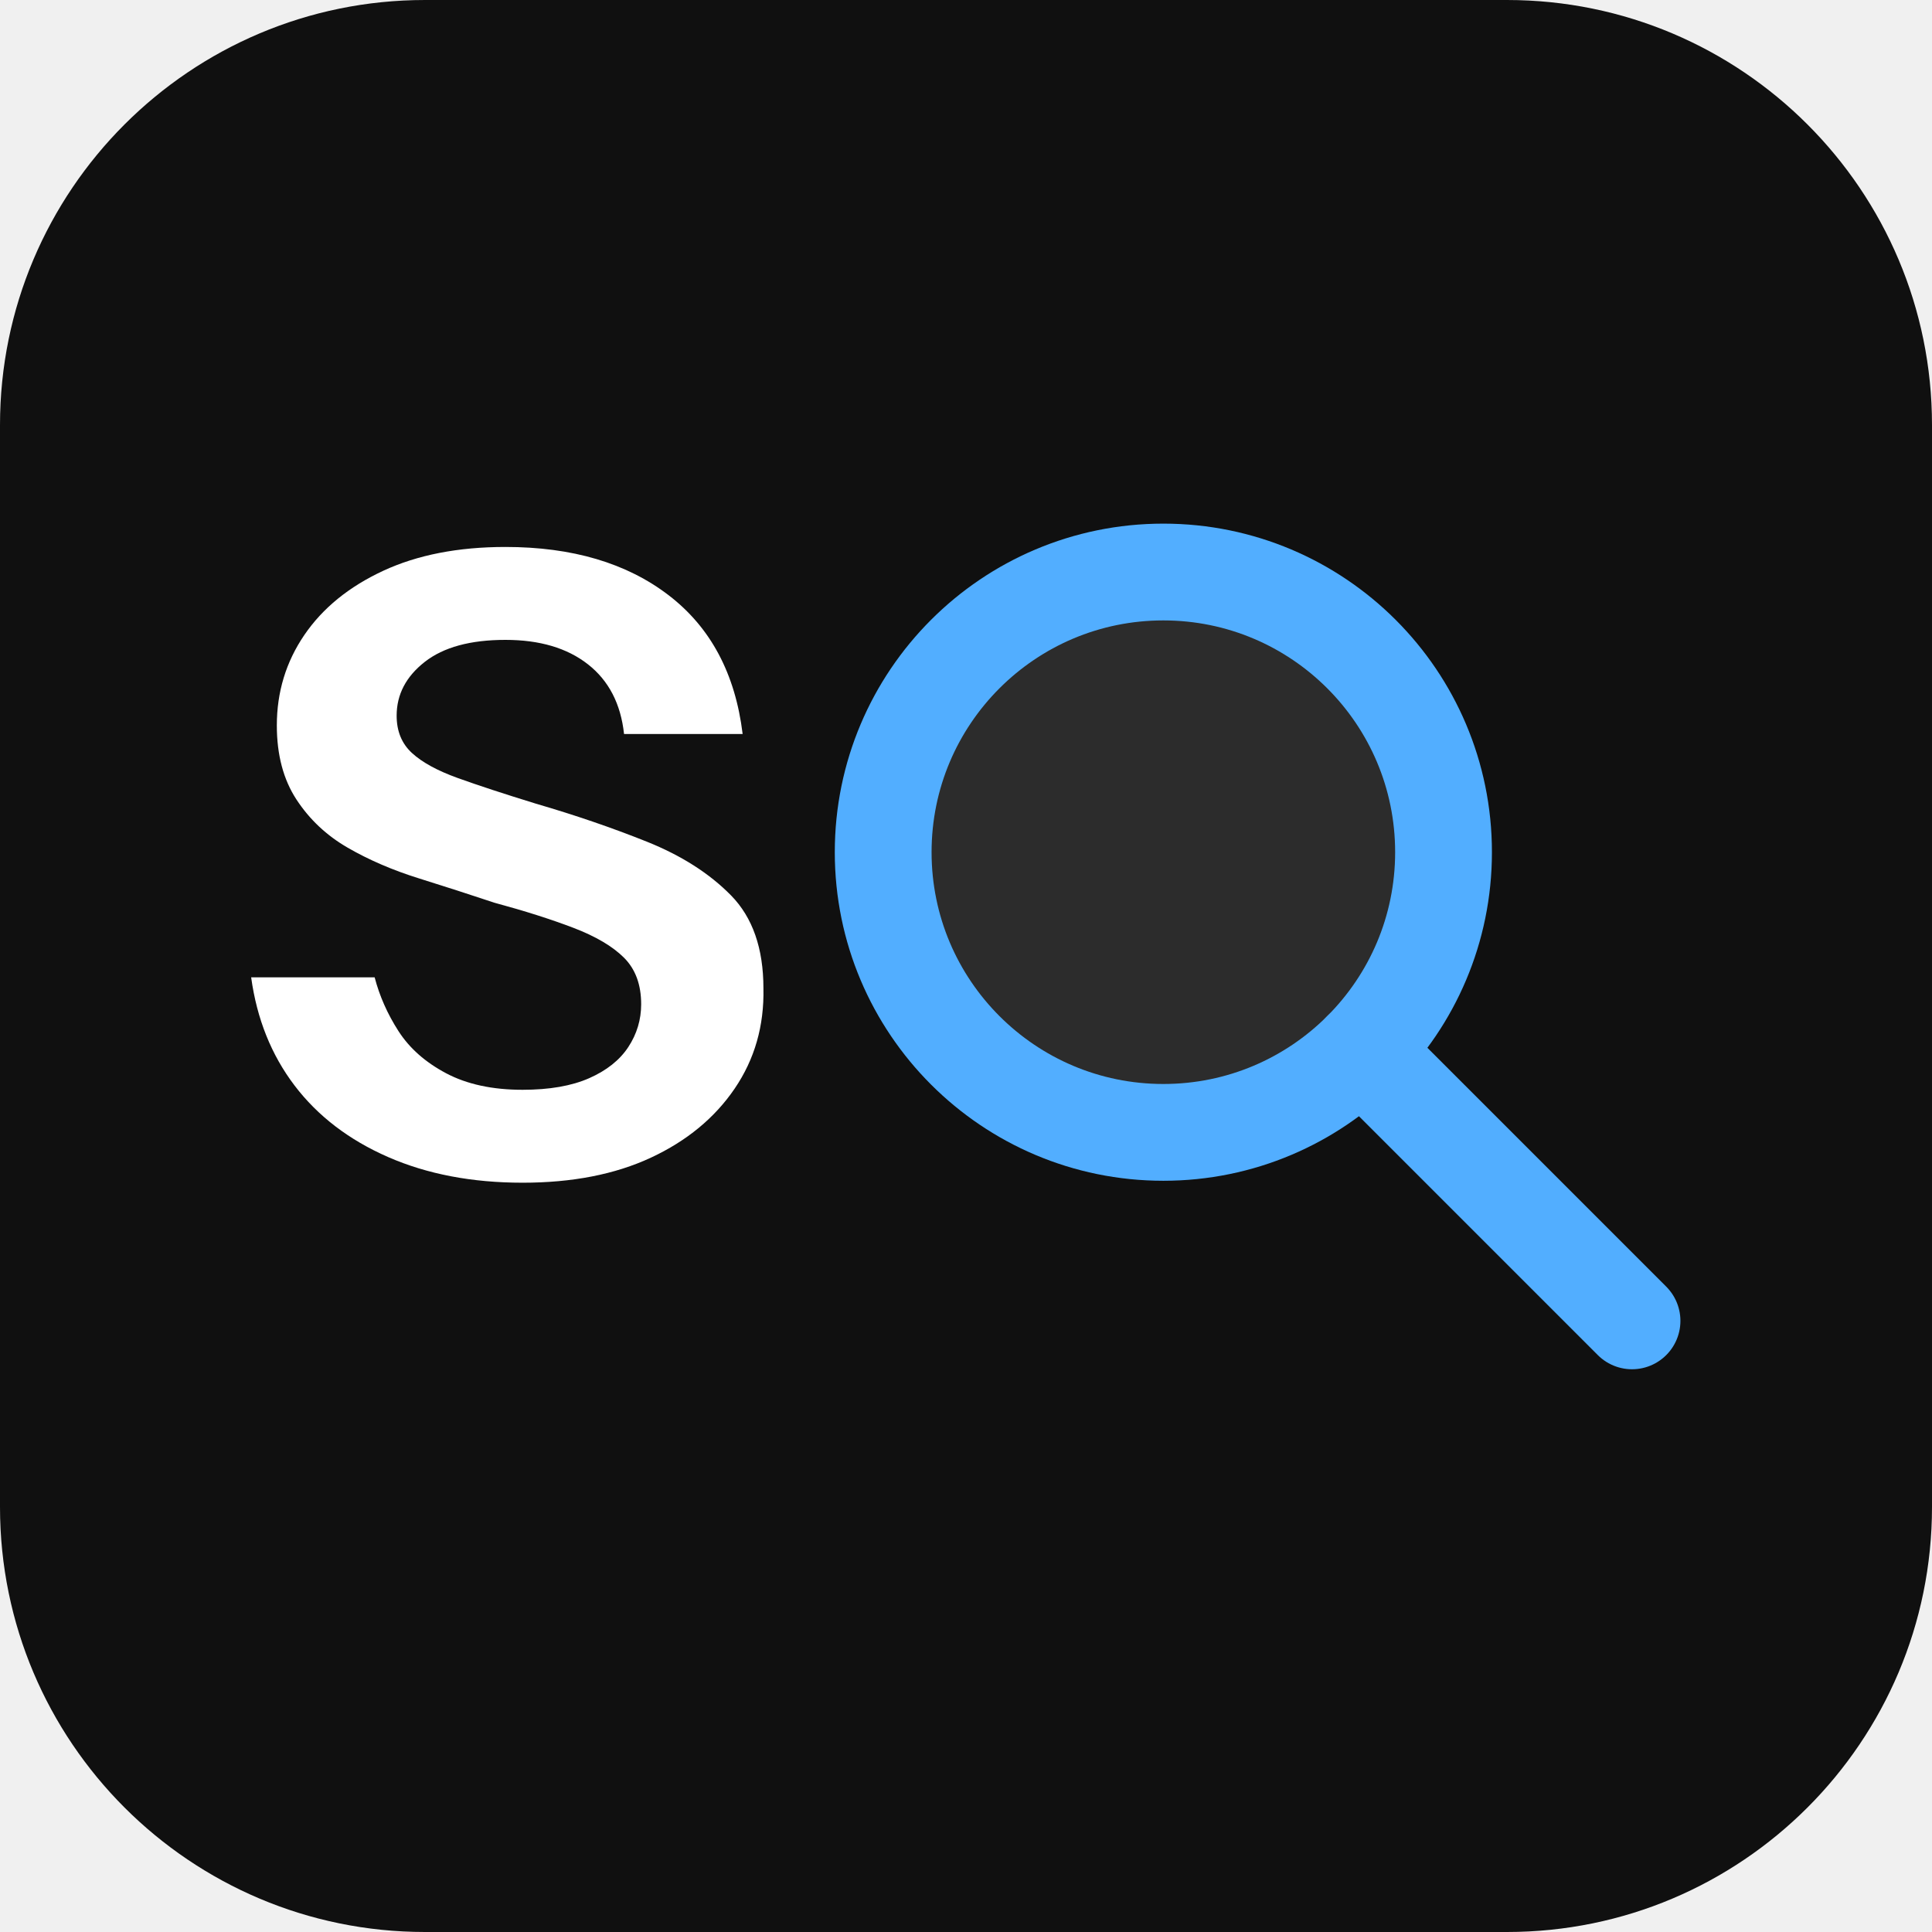
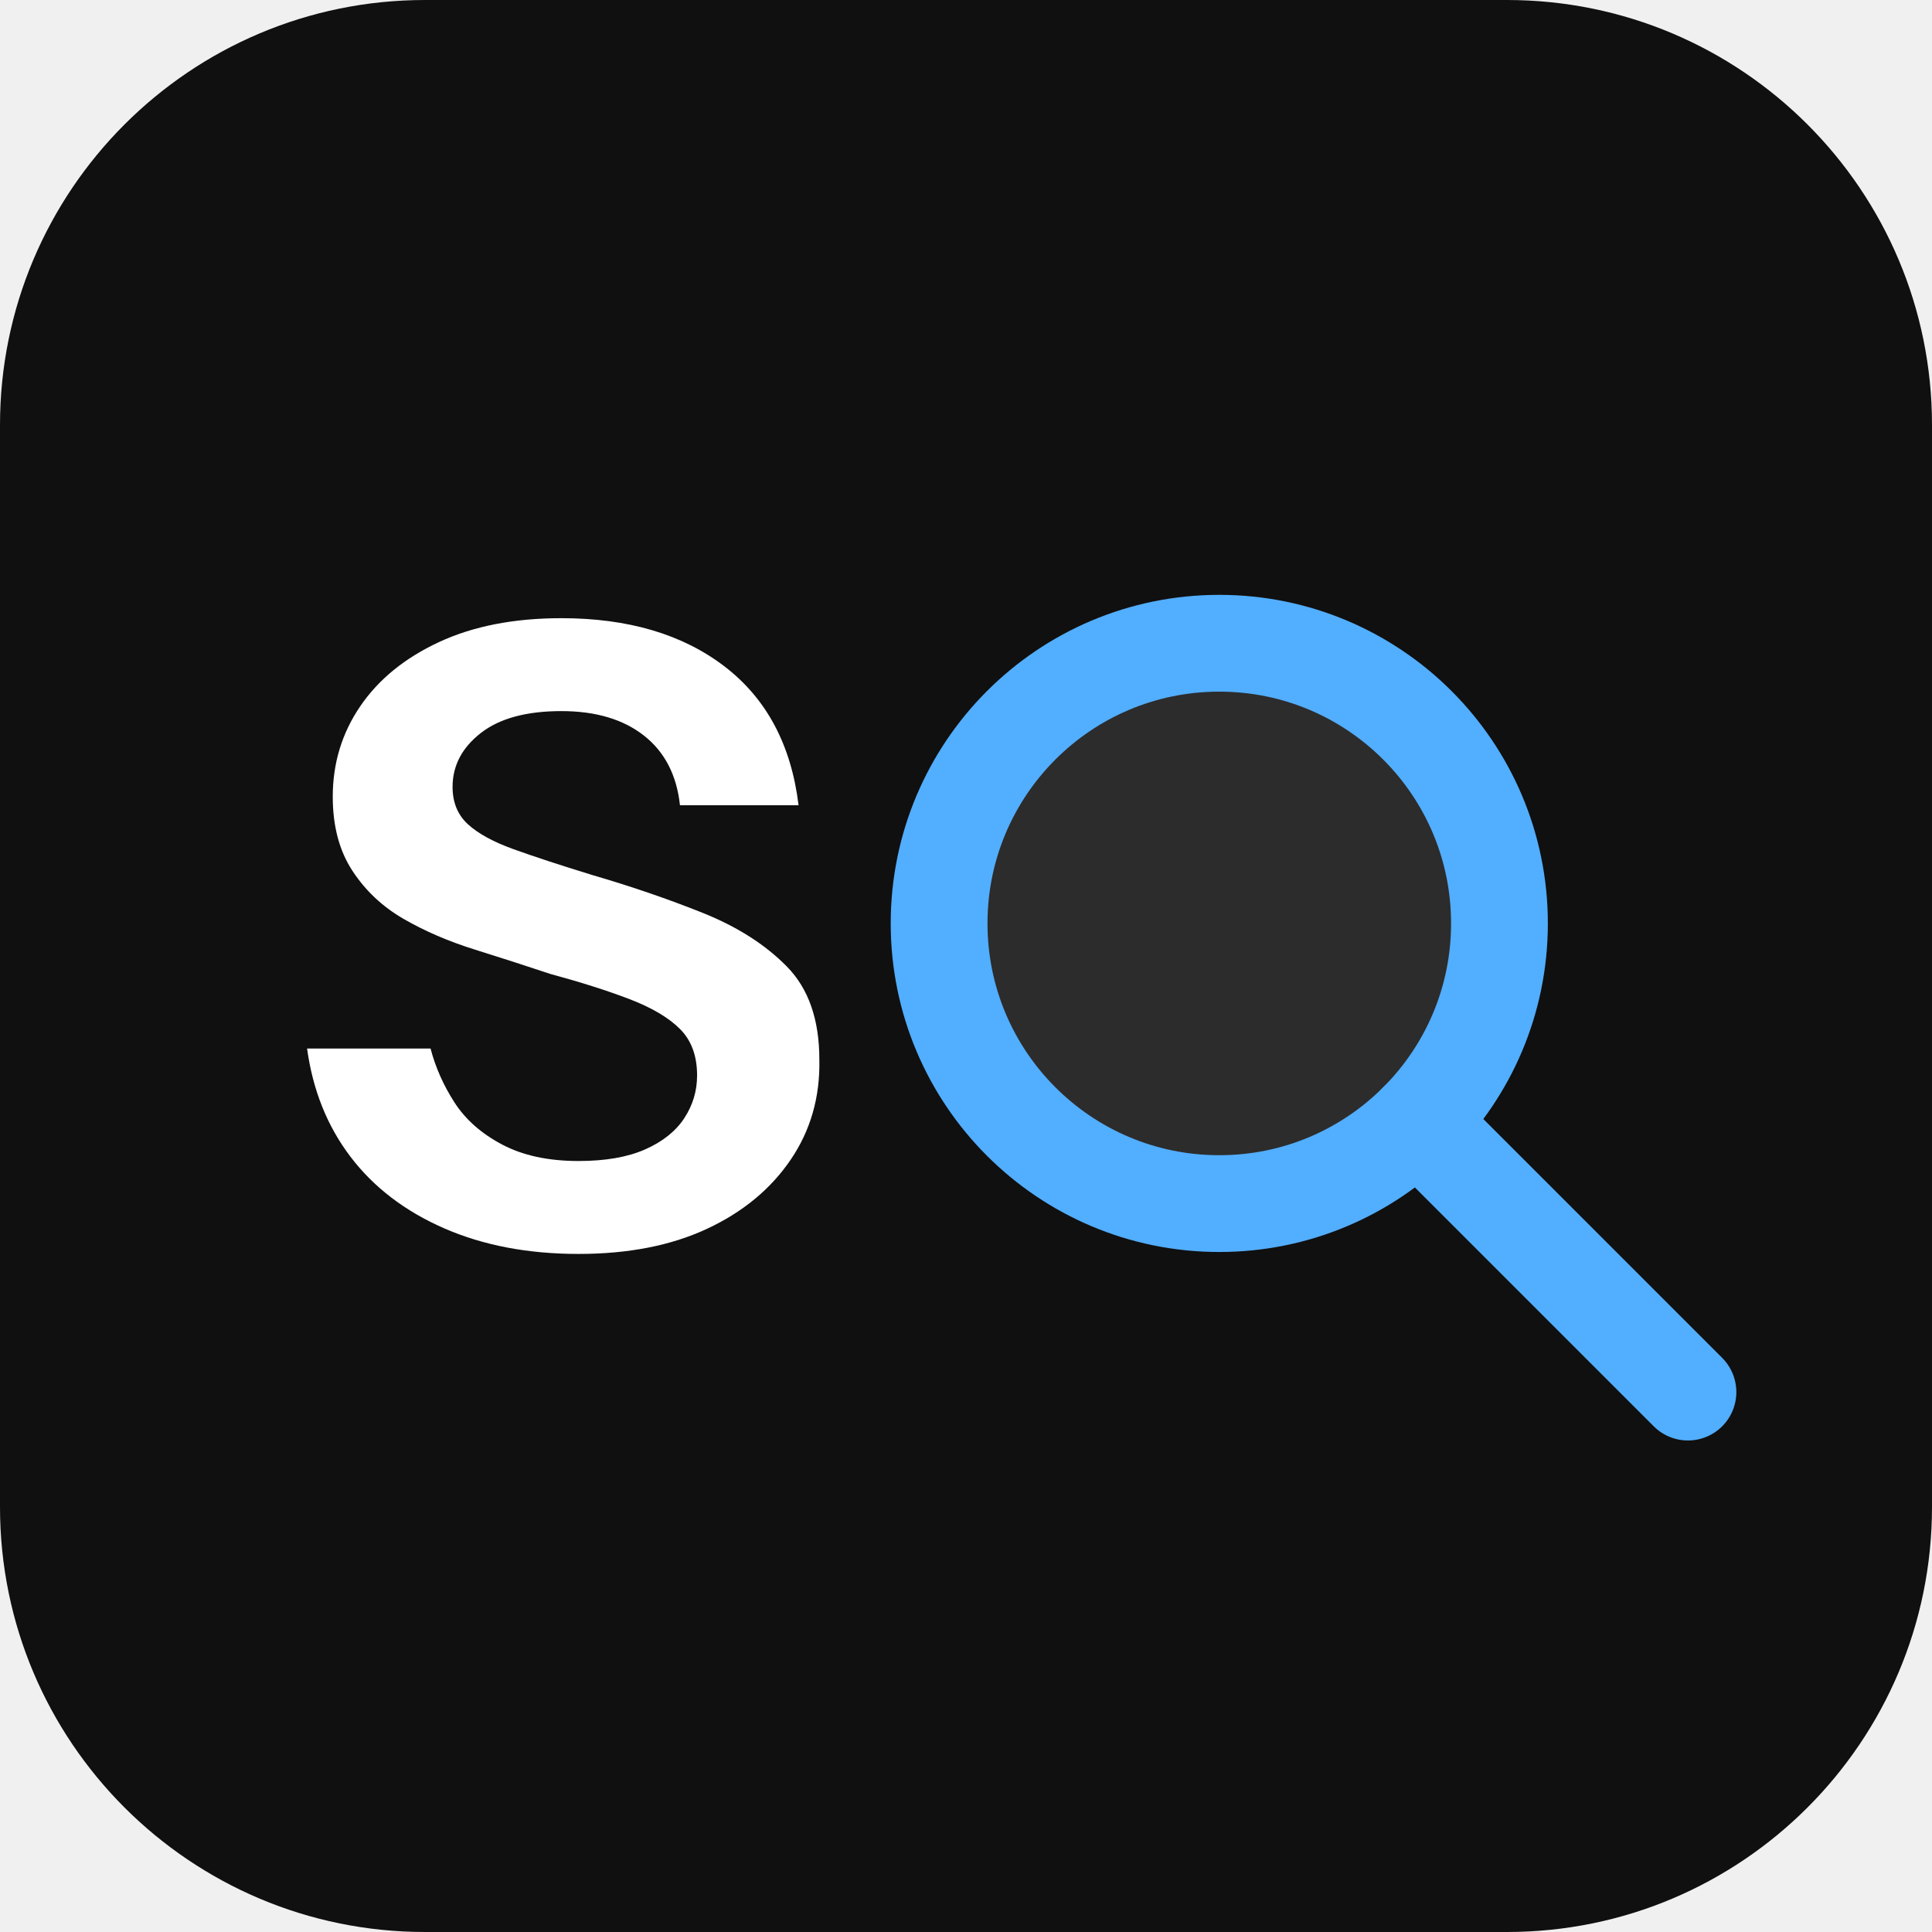
<svg xmlns="http://www.w3.org/2000/svg" viewBox="0 0 512 512" width="512" height="512" role="img" aria-label="Suchio">
  <rect width="512" height="512" rx="112.64" fill="#101010" />
-   <g transform="translate(61.699 36.842) scale(1.35)">
+   <g transform="translate(76.52 55.717) scale(1.35)">
    <path fill="#FFFFFF" transform="translate(0 202) scale(0.24 -0.24)" d="M237 -12Q175 -12 127 9Q79 30 50.5 67.5Q22 105 15 156L116 156Q122 133 135.5 112Q149 91 174.5 77.5Q200 64 237 64Q270 64 291.5 73.5Q313 83 323.5 99Q334 115 334 134Q334 158 320 172Q306 186 278.5 196.5Q251 207 214 217Q184 227 152 237Q120 247 94 262Q68 277 52 301.5Q36 326 36 362Q36 403 58.5 436Q81 469 123 488.5Q165 508 223 508Q305 508 356.5 468.5Q408 429 417 355L320 355Q316 392 290.5 412Q265 432 223 432Q180 432 157 414Q134 396 134 370Q134 351 146.5 339.5Q159 328 184 319Q209 310 248 298Q296 284 338.5 267Q381 250 407.5 223Q434 196 434 147Q435 101 410.5 65Q386 29 342 8.5Q298 -12 237 -12Z" />
    <circle cx="182.669" cy="140" r="55" fill="rgba(255,255,255,0.12)" stroke="#52AEFF" stroke-width="19" />
    <line x1="221.559" y1="178.89" x2="274.669" y2="232" stroke="#52AEFF" stroke-width="19" stroke-linecap="round" />
  </g>
</svg>
